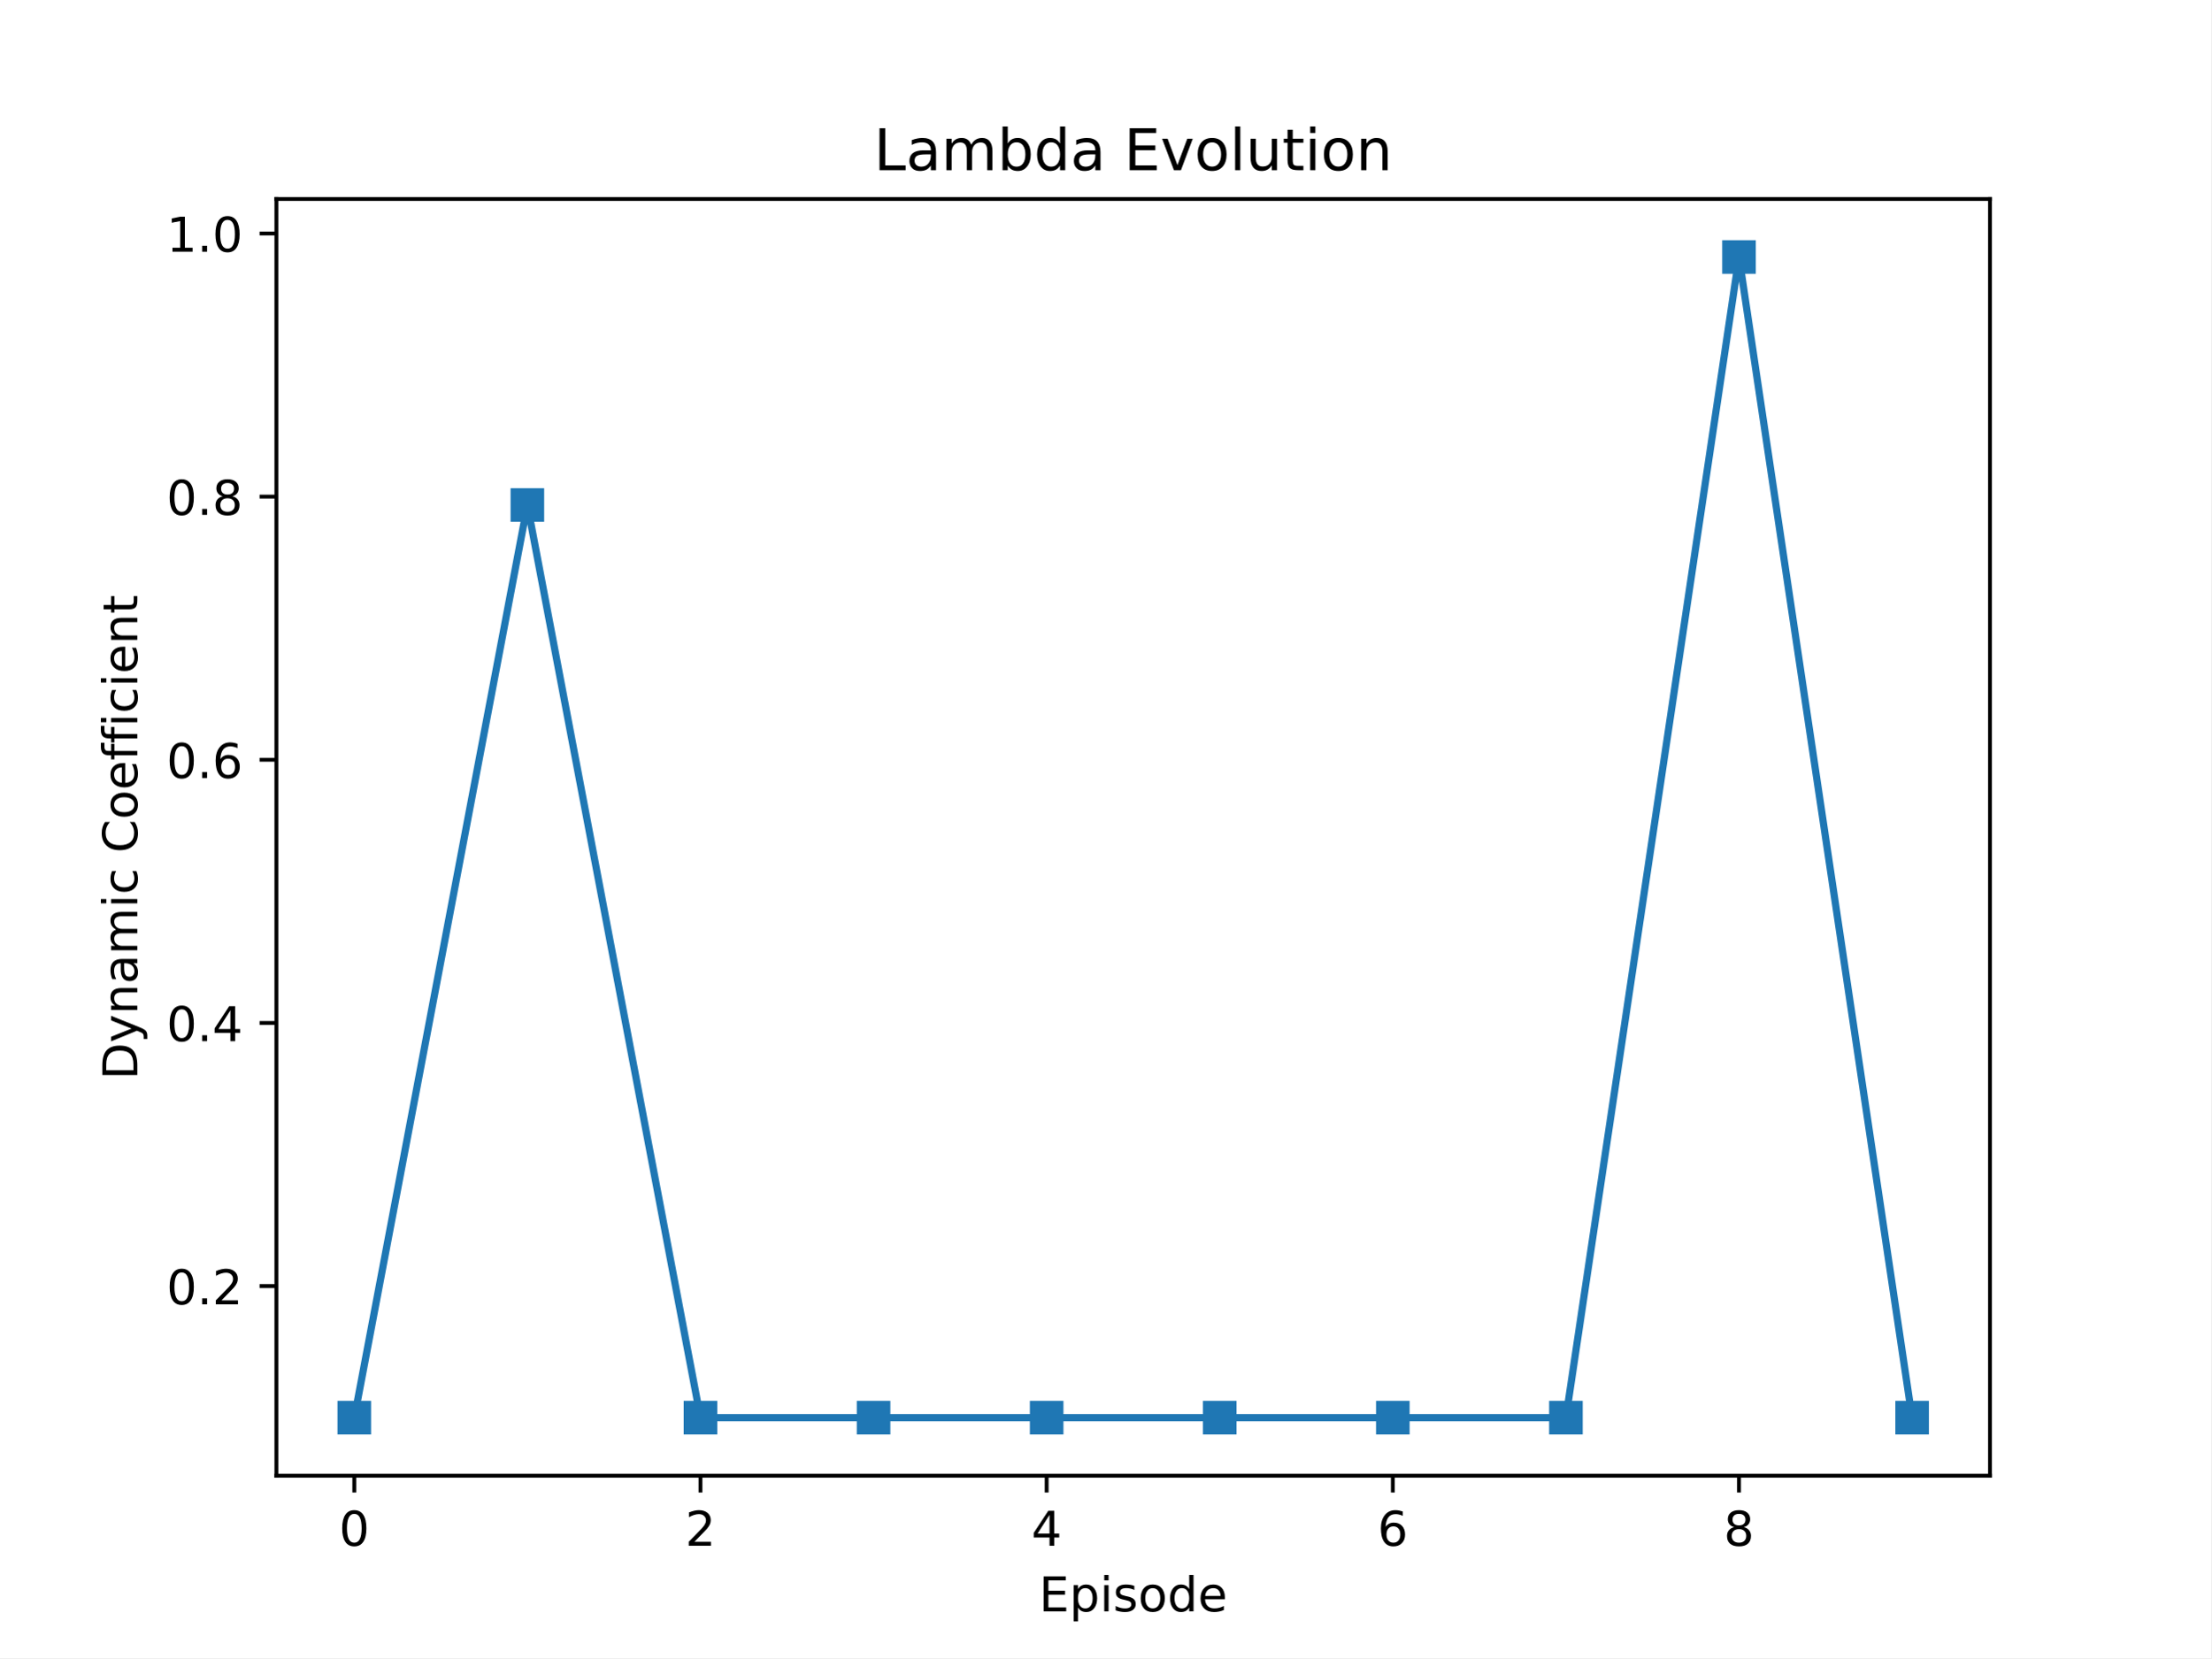
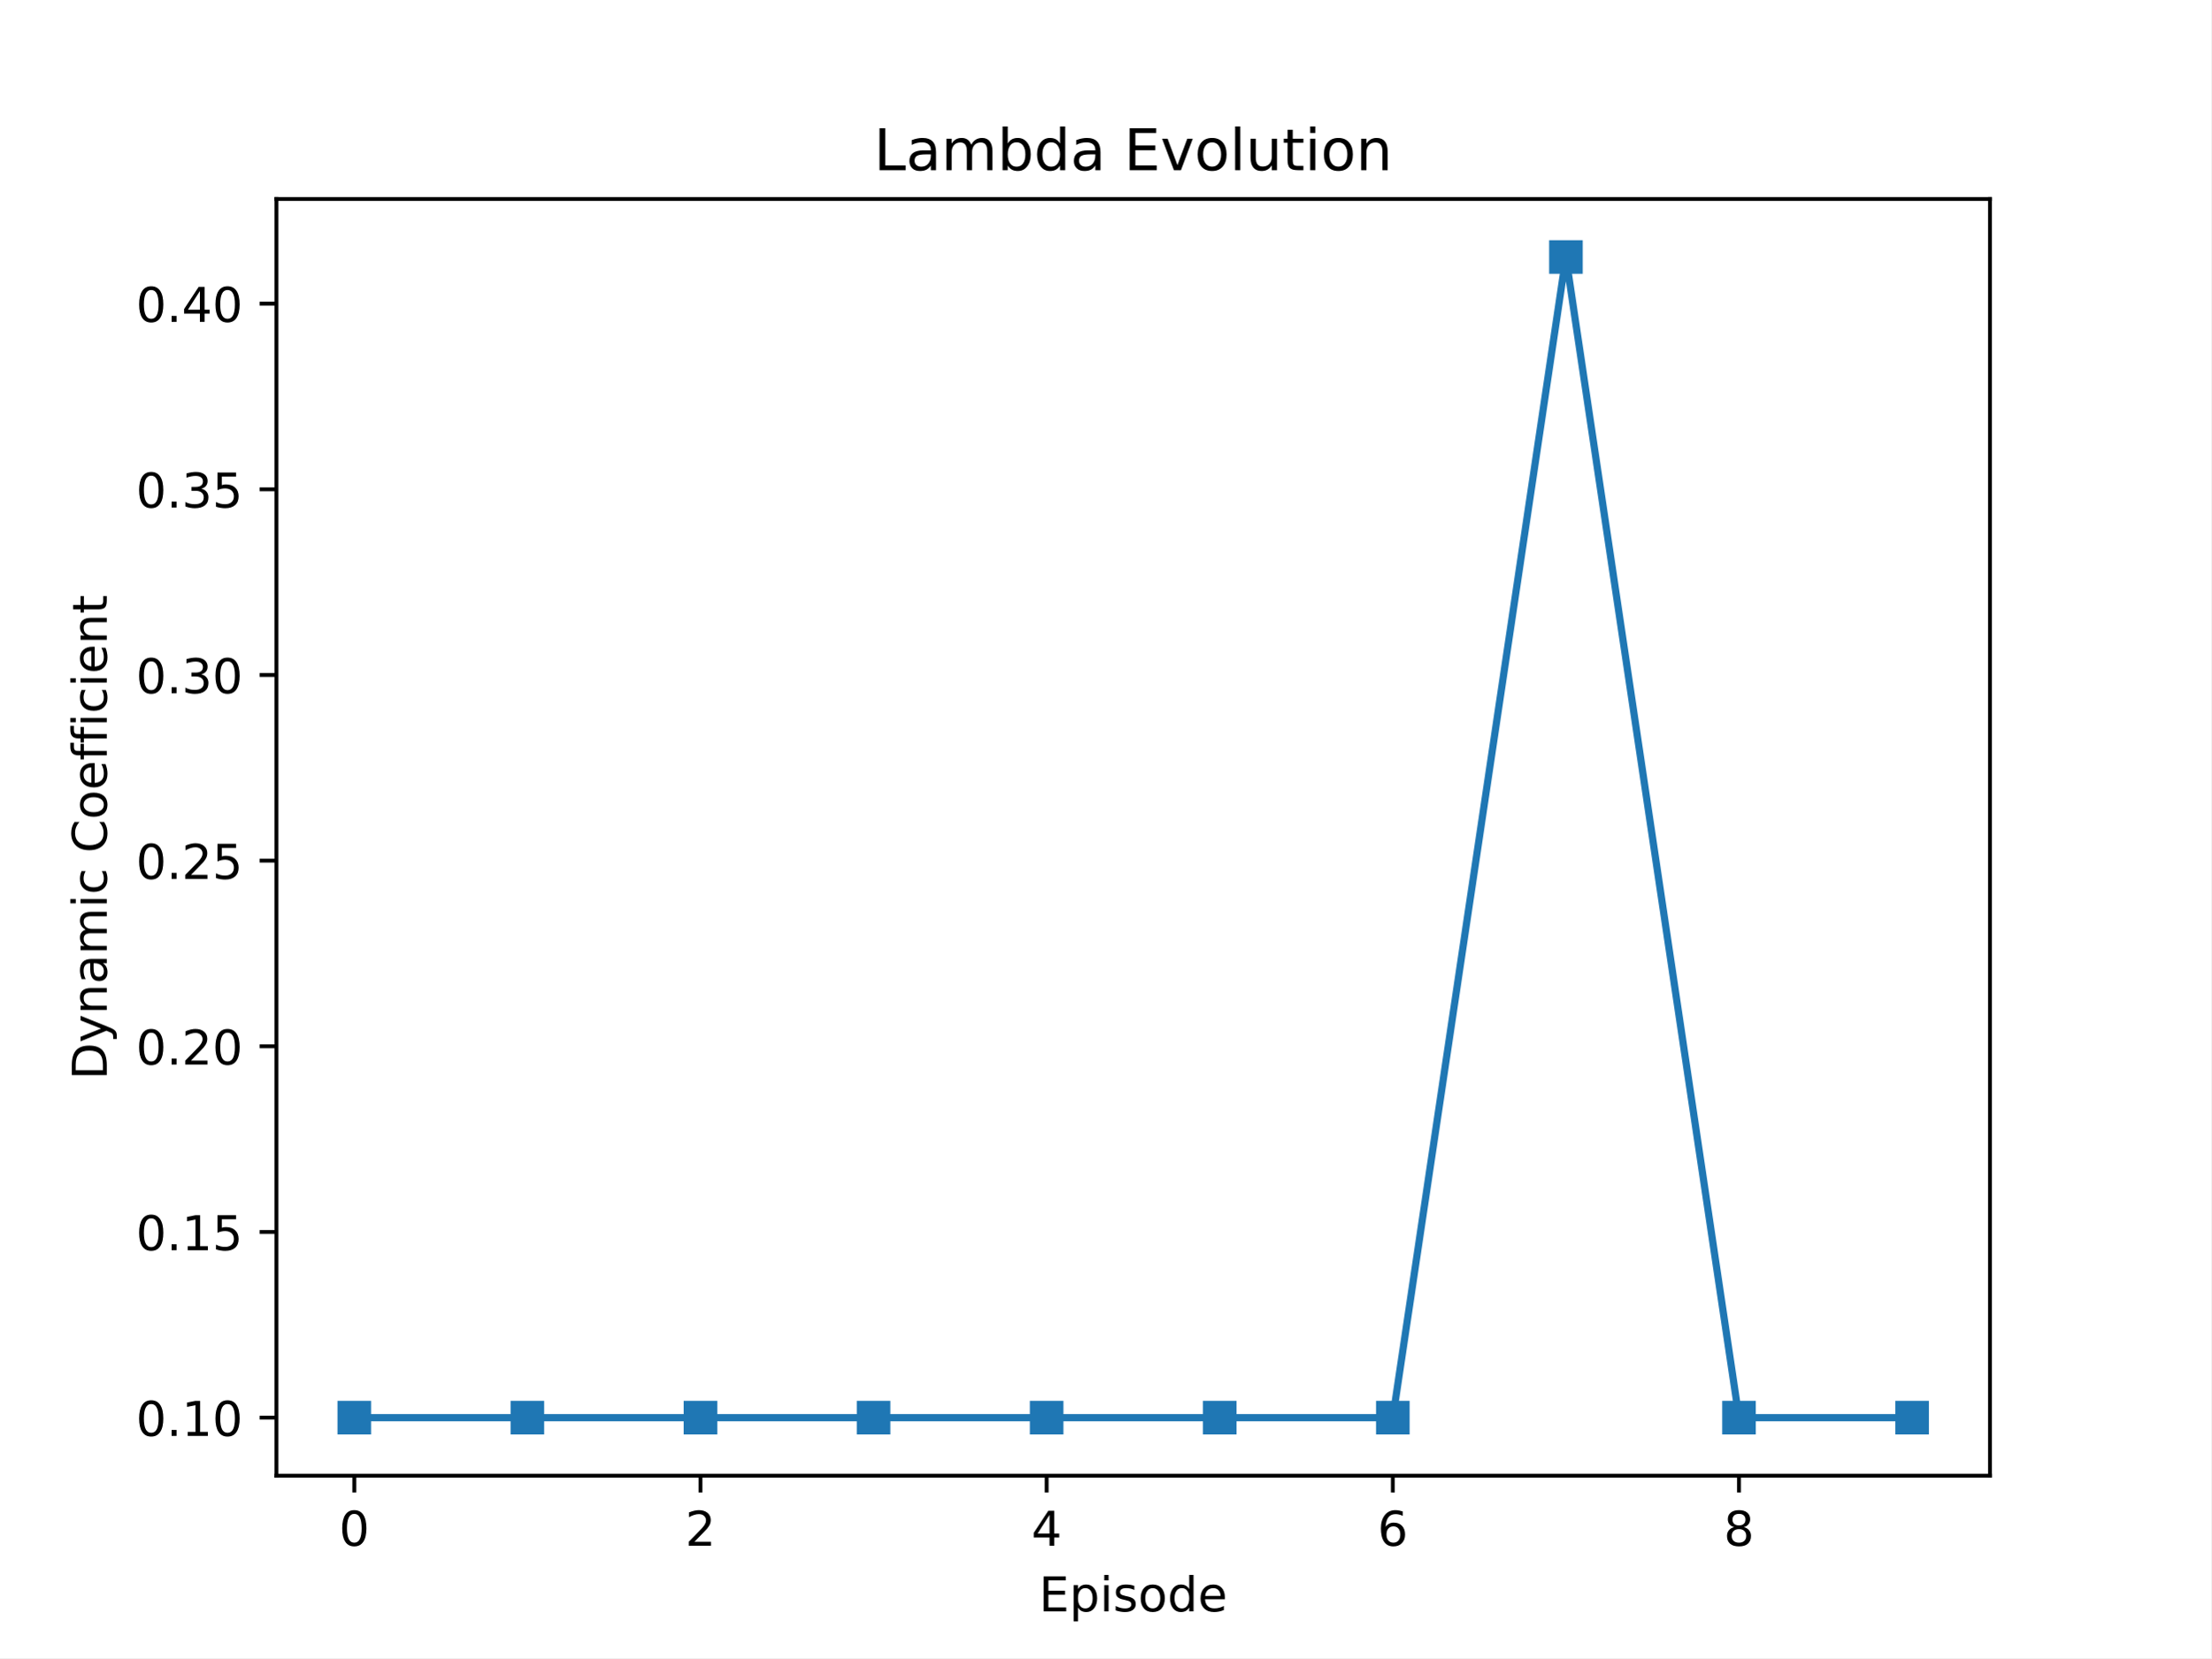
<svg xmlns="http://www.w3.org/2000/svg" xmlns:xlink="http://www.w3.org/1999/xlink" width="460.8pt" height="345.6pt" viewBox="0 0 460.8 345.6" version="1.1">
  <defs>
    <style type="text/css">*{stroke-linejoin: round; stroke-linecap: butt}</style>
  </defs>
  <g id="figure_1">
    <g id="patch_1">
      <path d="M 0 345.6  L 460.8 345.6  L 460.8 0  L 0 0  z " style="fill: #ffffff" />
    </g>
    <g id="axes_1">
      <g id="patch_2">
        <path d="M 57.6 307.584  L 414.72 307.584  L 414.72 41.472  L 57.6 41.472  z " style="fill: #ffffff" />
      </g>
      <g id="matplotlib.axis_1">
        <g id="xtick_1">
          <g id="line2d_1">
            <defs>
-               <path id="m3c0598e4eb" d="M 0 0  L 0 3.5  " style="stroke: #000000; stroke-width: 0.8" />
+               <path id="m0292c0341b" d="M 0 0  L 0 3.5  " style="stroke: #000000; stroke-width: 0.8" />
            </defs>
            <g>
-               <use xlink:href="#m3c0598e4eb" x="73.833" y="307.584" style="stroke: #000000; stroke-width: 0.8" />
+               <use xlink:href="#m0292c0341b" x="73.833" y="307.584" style="stroke: #000000; stroke-width: 0.8" />
            </g>
          </g>
          <g id="text_1">
            <g transform="translate(70.65148 322.1824) scale(0.1 -0.1)">
              <defs>
                <path id="DejaVuSans-30" d="M 2034 4250  Q 1547 4250 1301 3770  Q 1056 3291 1056 2328  Q 1056 1369 1301 889  Q 1547 409 2034 409  Q 2525 409 2770 889  Q 3016 1369 3016 2328  Q 3016 3291 2770 3770  Q 2525 4250 2034 4250  z M 2034 4750  Q 2819 4750 3233 4129  Q 3647 3509 3647 2328  Q 3647 1150 3233 529  Q 2819 -91 2034 -91  Q 1250 -91 836 529  Q 422 1150 422 2328  Q 422 3509 836 4129  Q 1250 4750 2034 4750  z " transform="scale(0.015625)" />
              </defs>
              <use xlink:href="#DejaVuSans-30" />
            </g>
          </g>
        </g>
        <g id="xtick_2">
          <g id="line2d_2">
            <g>
-               <use xlink:href="#m3c0598e4eb" x="145.978" y="307.584" style="stroke: #000000; stroke-width: 0.8" />
+               <use xlink:href="#m0292c0341b" x="145.978" y="307.584" style="stroke: #000000; stroke-width: 0.8" />
            </g>
          </g>
          <g id="text_2">
            <g transform="translate(142.7969 322.1824) scale(0.1 -0.1)">
              <defs>
                <path id="DejaVuSans-32" d="M 1228 531  L 3431 531  L 3431 0  L 469 0  L 469 531  Q 828 903 1448 1529  Q 2069 2156 2228 2338  Q 2531 2678 2651 2914  Q 2772 3150 2772 3378  Q 2772 3750 2511 3984  Q 2250 4219 1831 4219  Q 1534 4219 1204 4116  Q 875 4013 500 3803  L 500 4441  Q 881 4594 1212 4672  Q 1544 4750 1819 4750  Q 2544 4750 2975 4387  Q 3406 4025 3406 3419  Q 3406 3131 3298 2873  Q 3191 2616 2906 2266  Q 2828 2175 2409 1742  Q 1991 1309 1228 531  z " transform="scale(0.015625)" />
              </defs>
              <use xlink:href="#DejaVuSans-32" />
            </g>
          </g>
        </g>
        <g id="xtick_3">
          <g id="line2d_3">
            <g>
-               <use xlink:href="#m3c0598e4eb" x="218.124" y="307.584" style="stroke: #000000; stroke-width: 0.8" />
+               <use xlink:href="#m0292c0341b" x="218.124" y="307.584" style="stroke: #000000; stroke-width: 0.8" />
            </g>
          </g>
          <g id="text_3">
            <g transform="translate(214.9424 322.1824) scale(0.1 -0.1)">
              <defs>
                <path id="DejaVuSans-34" d="M 2419 4116  L 825 1625  L 2419 1625  L 2419 4116  z M 2253 4666  L 3047 4666  L 3047 1625  L 3713 1625  L 3713 1100  L 3047 1100  L 3047 0  L 2419 0  L 2419 1100  L 313 1100  L 313 1709  L 2253 4666  z " transform="scale(0.015625)" />
              </defs>
              <use xlink:href="#DejaVuSans-34" />
            </g>
          </g>
        </g>
        <g id="xtick_4">
          <g id="line2d_4">
            <g>
-               <use xlink:href="#m3c0598e4eb" x="290.269" y="307.584" style="stroke: #000000; stroke-width: 0.8" />
+               <use xlink:href="#m0292c0341b" x="290.269" y="307.584" style="stroke: #000000; stroke-width: 0.8" />
            </g>
          </g>
          <g id="text_4">
            <g transform="translate(287.0878 322.1824) scale(0.1 -0.1)">
              <defs>
                <path id="DejaVuSans-36" d="M 2113 2584  Q 1688 2584 1439 2293  Q 1191 2003 1191 1497  Q 1191 994 1439 701  Q 1688 409 2113 409  Q 2538 409 2786 701  Q 3034 994 3034 1497  Q 3034 2003 2786 2293  Q 2538 2584 2113 2584  z M 3366 4563  L 3366 3988  Q 3128 4100 2886 4159  Q 2644 4219 2406 4219  Q 1781 4219 1451 3797  Q 1122 3375 1075 2522  Q 1259 2794 1537 2939  Q 1816 3084 2150 3084  Q 2853 3084 3261 2657  Q 3669 2231 3669 1497  Q 3669 778 3244 343  Q 2819 -91 2113 -91  Q 1303 -91 875 529  Q 447 1150 447 2328  Q 447 3434 972 4092  Q 1497 4750 2381 4750  Q 2619 4750 2861 4703  Q 3103 4656 3366 4563  z " transform="scale(0.015625)" />
              </defs>
              <use xlink:href="#DejaVuSans-36" />
            </g>
          </g>
        </g>
        <g id="xtick_5">
          <g id="line2d_5">
            <g>
-               <use xlink:href="#m3c0598e4eb" x="362.415" y="307.584" style="stroke: #000000; stroke-width: 0.8" />
+               <use xlink:href="#m0292c0341b" x="362.415" y="307.584" style="stroke: #000000; stroke-width: 0.8" />
            </g>
          </g>
          <g id="text_5">
            <g transform="translate(359.2333 322.1824) scale(0.1 -0.1)">
              <defs>
                <path id="DejaVuSans-38" d="M 2034 2216  Q 1584 2216 1326 1975  Q 1069 1734 1069 1313  Q 1069 891 1326 650  Q 1584 409 2034 409  Q 2484 409 2743 651  Q 3003 894 3003 1313  Q 3003 1734 2745 1975  Q 2488 2216 2034 2216  z M 1403 2484  Q 997 2584 770 2862  Q 544 3141 544 3541  Q 544 4100 942 4425  Q 1341 4750 2034 4750  Q 2731 4750 3128 4425  Q 3525 4100 3525 3541  Q 3525 3141 3298 2862  Q 3072 2584 2669 2484  Q 3125 2378 3379 2068  Q 3634 1759 3634 1313  Q 3634 634 3220 271  Q 2806 -91 2034 -91  Q 1263 -91 848 271  Q 434 634 434 1313  Q 434 1759 690 2068  Q 947 2378 1403 2484  z M 1172 3481  Q 1172 3119 1398 2916  Q 1625 2713 2034 2713  Q 2441 2713 2670 2916  Q 2900 3119 2900 3481  Q 2900 3844 2670 4047  Q 2441 4250 2034 4250  Q 1625 4250 1398 4047  Q 1172 3844 1172 3481  z " transform="scale(0.015625)" />
              </defs>
              <use xlink:href="#DejaVuSans-38" />
            </g>
          </g>
        </g>
        <g id="text_6">
          <g transform="translate(216.5225 335.8606) scale(0.1 -0.1)">
            <defs>
              <path id="DejaVuSans-45" d="M 628 4666  L 3578 4666  L 3578 4134  L 1259 4134  L 1259 2753  L 3481 2753  L 3481 2222  L 1259 2222  L 1259 531  L 3634 531  L 3634 0  L 628 0  L 628 4666  z " transform="scale(0.015625)" />
              <path id="DejaVuSans-70" d="M 1159 525  L 1159 -1331  L 581 -1331  L 581 3500  L 1159 3500  L 1159 2969  Q 1341 3281 1617 3432  Q 1894 3584 2278 3584  Q 2916 3584 3314 3078  Q 3713 2572 3713 1747  Q 3713 922 3314 415  Q 2916 -91 2278 -91  Q 1894 -91 1617 61  Q 1341 213 1159 525  z M 3116 1747  Q 3116 2381 2855 2742  Q 2594 3103 2138 3103  Q 1681 3103 1420 2742  Q 1159 2381 1159 1747  Q 1159 1113 1420 752  Q 1681 391 2138 391  Q 2594 391 2855 752  Q 3116 1113 3116 1747  z " transform="scale(0.015625)" />
              <path id="DejaVuSans-69" d="M 603 3500  L 1178 3500  L 1178 0  L 603 0  L 603 3500  z M 603 4863  L 1178 4863  L 1178 4134  L 603 4134  L 603 4863  z " transform="scale(0.015625)" />
              <path id="DejaVuSans-73" d="M 2834 3397  L 2834 2853  Q 2591 2978 2328 3040  Q 2066 3103 1784 3103  Q 1356 3103 1142 2972  Q 928 2841 928 2578  Q 928 2378 1081 2264  Q 1234 2150 1697 2047  L 1894 2003  Q 2506 1872 2764 1633  Q 3022 1394 3022 966  Q 3022 478 2636 193  Q 2250 -91 1575 -91  Q 1294 -91 989 -36  Q 684 19 347 128  L 347 722  Q 666 556 975 473  Q 1284 391 1588 391  Q 1994 391 2212 530  Q 2431 669 2431 922  Q 2431 1156 2273 1281  Q 2116 1406 1581 1522  L 1381 1569  Q 847 1681 609 1914  Q 372 2147 372 2553  Q 372 3047 722 3315  Q 1072 3584 1716 3584  Q 2034 3584 2315 3537  Q 2597 3491 2834 3397  z " transform="scale(0.015625)" />
              <path id="DejaVuSans-6f" d="M 1959 3097  Q 1497 3097 1228 2736  Q 959 2375 959 1747  Q 959 1119 1226 758  Q 1494 397 1959 397  Q 2419 397 2687 759  Q 2956 1122 2956 1747  Q 2956 2369 2687 2733  Q 2419 3097 1959 3097  z M 1959 3584  Q 2709 3584 3137 3096  Q 3566 2609 3566 1747  Q 3566 888 3137 398  Q 2709 -91 1959 -91  Q 1206 -91 779 398  Q 353 888 353 1747  Q 353 2609 779 3096  Q 1206 3584 1959 3584  z " transform="scale(0.015625)" />
              <path id="DejaVuSans-64" d="M 2906 2969  L 2906 4863  L 3481 4863  L 3481 0  L 2906 0  L 2906 525  Q 2725 213 2448 61  Q 2172 -91 1784 -91  Q 1150 -91 751 415  Q 353 922 353 1747  Q 353 2572 751 3078  Q 1150 3584 1784 3584  Q 2172 3584 2448 3432  Q 2725 3281 2906 2969  z M 947 1747  Q 947 1113 1208 752  Q 1469 391 1925 391  Q 2381 391 2643 752  Q 2906 1113 2906 1747  Q 2906 2381 2643 2742  Q 2381 3103 1925 3103  Q 1469 3103 1208 2742  Q 947 2381 947 1747  z " transform="scale(0.015625)" />
              <path id="DejaVuSans-65" d="M 3597 1894  L 3597 1613  L 953 1613  Q 991 1019 1311 708  Q 1631 397 2203 397  Q 2534 397 2845 478  Q 3156 559 3463 722  L 3463 178  Q 3153 47 2828 -22  Q 2503 -91 2169 -91  Q 1331 -91 842 396  Q 353 884 353 1716  Q 353 2575 817 3079  Q 1281 3584 2069 3584  Q 2775 3584 3186 3129  Q 3597 2675 3597 1894  z M 3022 2063  Q 3016 2534 2758 2815  Q 2500 3097 2075 3097  Q 1594 3097 1305 2825  Q 1016 2553 972 2059  L 3022 2063  z " transform="scale(0.015625)" />
            </defs>
            <use xlink:href="#DejaVuSans-45" />
            <use xlink:href="#DejaVuSans-70" x="63.184" />
            <use xlink:href="#DejaVuSans-69" x="126.66" />
            <use xlink:href="#DejaVuSans-73" x="154.443" />
            <use xlink:href="#DejaVuSans-6f" x="206.543" />
            <use xlink:href="#DejaVuSans-64" x="267.725" />
            <use xlink:href="#DejaVuSans-65" x="331.201" />
          </g>
        </g>
      </g>
      <g id="matplotlib.axis_2">
        <g id="ytick_1">
          <g id="line2d_6">
            <defs>
-               <path id="m38330c4721" d="M 0 0  L -3.5 0  " style="stroke: #000000; stroke-width: 0.8" />
+               <path id="me0be259afe" d="M 0 0  L -3.5 0  " style="stroke: #000000; stroke-width: 0.8" />
            </defs>
            <g>
-               <use xlink:href="#m38330c4721" x="57.6" y="268.063" style="stroke: #000000; stroke-width: 0.8" />
+               <use xlink:href="#me0be259afe" x="57.6" y="295.488" style="stroke: #000000; stroke-width: 0.8" />
            </g>
          </g>
          <g id="text_7">
-             <g transform="translate(34.69687 271.8622) scale(0.1 -0.1)">
+             <g transform="translate(28.33438 299.2872) scale(0.1 -0.1)">
              <defs>
                <path id="DejaVuSans-2e" d="M 684 794  L 1344 794  L 1344 0  L 684 0  L 684 794  z " transform="scale(0.015625)" />
-               </defs>
-               <use xlink:href="#DejaVuSans-30" />
-               <use xlink:href="#DejaVuSans-2e" x="63.623" />
-               <use xlink:href="#DejaVuSans-32" x="95.41" />
+                 <path id="DejaVuSans-31" d="M 794 531  L 1825 531  L 1825 4091  L 703 3866  L 703 4441  L 1819 4666  L 2450 4666  L 2450 531  L 3481 531  L 3481 0  L 794 0  L 794 531  z " transform="scale(0.015625)" />
+               </defs>
+               <use xlink:href="#DejaVuSans-30" />
+               <use xlink:href="#DejaVuSans-2e" x="63.623" />
+               <use xlink:href="#DejaVuSans-31" x="95.41" />
+               <use xlink:href="#DejaVuSans-30" x="159.033" />
            </g>
          </g>
        </g>
        <g id="ytick_2">
          <g id="line2d_7">
            <g>
-               <use xlink:href="#m38330c4721" x="57.6" y="213.213" style="stroke: #000000; stroke-width: 0.8" />
+               <use xlink:href="#me0be259afe" x="57.6" y="256.787" style="stroke: #000000; stroke-width: 0.8" />
            </g>
          </g>
          <g id="text_8">
-             <g transform="translate(34.69687 217.012) scale(0.1 -0.1)">
-               <use xlink:href="#DejaVuSans-30" />
-               <use xlink:href="#DejaVuSans-2e" x="63.623" />
-               <use xlink:href="#DejaVuSans-34" x="95.41" />
+             <g transform="translate(28.33438 260.5864) scale(0.1 -0.1)">
+               <defs>
+                 <path id="DejaVuSans-35" d="M 691 4666  L 3169 4666  L 3169 4134  L 1269 4134  L 1269 2991  Q 1406 3038 1543 3061  Q 1681 3084 1819 3084  Q 2600 3084 3056 2656  Q 3513 2228 3513 1497  Q 3513 744 3044 326  Q 2575 -91 1722 -91  Q 1428 -91 1123 -41  Q 819 9 494 109  L 494 744  Q 775 591 1075 516  Q 1375 441 1709 441  Q 2250 441 2565 725  Q 2881 1009 2881 1497  Q 2881 1984 2565 2268  Q 2250 2553 1709 2553  Q 1456 2553 1204 2497  Q 953 2441 691 2322  L 691 4666  z " transform="scale(0.015625)" />
+               </defs>
+               <use xlink:href="#DejaVuSans-30" />
+               <use xlink:href="#DejaVuSans-2e" x="63.623" />
+               <use xlink:href="#DejaVuSans-31" x="95.41" />
+               <use xlink:href="#DejaVuSans-35" x="159.033" />
            </g>
          </g>
        </g>
        <g id="ytick_3">
          <g id="line2d_8">
            <g>
-               <use xlink:href="#m38330c4721" x="57.6" y="158.363" style="stroke: #000000; stroke-width: 0.8" />
+               <use xlink:href="#me0be259afe" x="57.6" y="218.086" style="stroke: #000000; stroke-width: 0.8" />
            </g>
          </g>
          <g id="text_9">
-             <g transform="translate(34.69687 162.1619) scale(0.1 -0.1)">
-               <use xlink:href="#DejaVuSans-30" />
-               <use xlink:href="#DejaVuSans-2e" x="63.623" />
-               <use xlink:href="#DejaVuSans-36" x="95.41" />
+             <g transform="translate(28.33438 221.8857) scale(0.1 -0.1)">
+               <use xlink:href="#DejaVuSans-30" />
+               <use xlink:href="#DejaVuSans-2e" x="63.623" />
+               <use xlink:href="#DejaVuSans-32" x="95.41" />
+               <use xlink:href="#DejaVuSans-30" x="159.033" />
            </g>
          </g>
        </g>
        <g id="ytick_4">
          <g id="line2d_9">
            <g>
-               <use xlink:href="#m38330c4721" x="57.6" y="103.513" style="stroke: #000000; stroke-width: 0.8" />
+               <use xlink:href="#me0be259afe" x="57.6" y="179.386" style="stroke: #000000; stroke-width: 0.8" />
            </g>
          </g>
          <g id="text_10">
-             <g transform="translate(34.69687 107.3118) scale(0.1 -0.1)">
-               <use xlink:href="#DejaVuSans-30" />
-               <use xlink:href="#DejaVuSans-2e" x="63.623" />
-               <use xlink:href="#DejaVuSans-38" x="95.41" />
+             <g transform="translate(28.33438 183.1849) scale(0.1 -0.1)">
+               <use xlink:href="#DejaVuSans-30" />
+               <use xlink:href="#DejaVuSans-2e" x="63.623" />
+               <use xlink:href="#DejaVuSans-32" x="95.41" />
+               <use xlink:href="#DejaVuSans-35" x="159.033" />
            </g>
          </g>
        </g>
        <g id="ytick_5">
          <g id="line2d_10">
            <g>
-               <use xlink:href="#m38330c4721" x="57.6" y="48.662" style="stroke: #000000; stroke-width: 0.8" />
+               <use xlink:href="#me0be259afe" x="57.6" y="140.685" style="stroke: #000000; stroke-width: 0.8" />
            </g>
          </g>
          <g id="text_11">
-             <g transform="translate(34.69687 52.46163) scale(0.1 -0.1)">
-               <defs>
-                 <path id="DejaVuSans-31" d="M 794 531  L 1825 531  L 1825 4091  L 703 3866  L 703 4441  L 1819 4666  L 2450 4666  L 2450 531  L 3481 531  L 3481 0  L 794 0  L 794 531  z " transform="scale(0.015625)" />
-               </defs>
-               <use xlink:href="#DejaVuSans-31" />
-               <use xlink:href="#DejaVuSans-2e" x="63.623" />
-               <use xlink:href="#DejaVuSans-30" x="95.41" />
-             </g>
-           </g>
-         </g>
-         <g id="text_12">
-           <g transform="translate(28.61719 225.0483) rotate(-90) scale(0.1 -0.1)">
+             <g transform="translate(28.33438 144.4841) scale(0.1 -0.1)">
+               <defs>
+                 <path id="DejaVuSans-33" d="M 2597 2516  Q 3050 2419 3304 2112  Q 3559 1806 3559 1356  Q 3559 666 3084 287  Q 2609 -91 1734 -91  Q 1441 -91 1130 -33  Q 819 25 488 141  L 488 750  Q 750 597 1062 519  Q 1375 441 1716 441  Q 2309 441 2620 675  Q 2931 909 2931 1356  Q 2931 1769 2642 2001  Q 2353 2234 1838 2234  L 1294 2234  L 1294 2753  L 1863 2753  Q 2328 2753 2575 2939  Q 2822 3125 2822 3475  Q 2822 3834 2567 4026  Q 2313 4219 1838 4219  Q 1578 4219 1281 4162  Q 984 4106 628 3988  L 628 4550  Q 988 4650 1302 4700  Q 1616 4750 1894 4750  Q 2613 4750 3031 4423  Q 3450 4097 3450 3541  Q 3450 3153 3228 2886  Q 3006 2619 2597 2516  z " transform="scale(0.015625)" />
+               </defs>
+               <use xlink:href="#DejaVuSans-30" />
+               <use xlink:href="#DejaVuSans-2e" x="63.623" />
+               <use xlink:href="#DejaVuSans-33" x="95.41" />
+               <use xlink:href="#DejaVuSans-30" x="159.033" />
+             </g>
+           </g>
+         </g>
+         <g id="ytick_6">
+           <g id="line2d_11">
+             <g>
+               <use xlink:href="#me0be259afe" x="57.6" y="101.984" style="stroke: #000000; stroke-width: 0.8" />
+             </g>
+           </g>
+           <g id="text_12">
+             <g transform="translate(28.33438 105.7834) scale(0.1 -0.1)">
+               <use xlink:href="#DejaVuSans-30" />
+               <use xlink:href="#DejaVuSans-2e" x="63.623" />
+               <use xlink:href="#DejaVuSans-33" x="95.41" />
+               <use xlink:href="#DejaVuSans-35" x="159.033" />
+             </g>
+           </g>
+         </g>
+         <g id="ytick_7">
+           <g id="line2d_12">
+             <g>
+               <use xlink:href="#me0be259afe" x="57.6" y="63.283" style="stroke: #000000; stroke-width: 0.8" />
+             </g>
+           </g>
+           <g id="text_13">
+             <g transform="translate(28.33438 67.08259) scale(0.1 -0.1)">
+               <use xlink:href="#DejaVuSans-30" />
+               <use xlink:href="#DejaVuSans-2e" x="63.623" />
+               <use xlink:href="#DejaVuSans-34" x="95.41" />
+               <use xlink:href="#DejaVuSans-30" x="159.033" />
+             </g>
+           </g>
+         </g>
+         <g id="text_14">
+           <g transform="translate(22.25469 225.0483) rotate(-90) scale(0.1 -0.1)">
            <defs>
              <path id="DejaVuSans-44" d="M 1259 4147  L 1259 519  L 2022 519  Q 2988 519 3436 956  Q 3884 1394 3884 2338  Q 3884 3275 3436 3711  Q 2988 4147 2022 4147  L 1259 4147  z M 628 4666  L 1925 4666  Q 3281 4666 3915 4102  Q 4550 3538 4550 2338  Q 4550 1131 3912 565  Q 3275 0 1925 0  L 628 0  L 628 4666  z " transform="scale(0.015625)" />
              <path id="DejaVuSans-79" d="M 2059 -325  Q 1816 -950 1584 -1140  Q 1353 -1331 966 -1331  L 506 -1331  L 506 -850  L 844 -850  Q 1081 -850 1212 -737  Q 1344 -625 1503 -206  L 1606 56  L 191 3500  L 800 3500  L 1894 763  L 2988 3500  L 3597 3500  L 2059 -325  z " transform="scale(0.015625)" />
              <path id="DejaVuSans-6e" d="M 3513 2113  L 3513 0  L 2938 0  L 2938 2094  Q 2938 2591 2744 2837  Q 2550 3084 2163 3084  Q 1697 3084 1428 2787  Q 1159 2491 1159 1978  L 1159 0  L 581 0  L 581 3500  L 1159 3500  L 1159 2956  Q 1366 3272 1645 3428  Q 1925 3584 2291 3584  Q 2894 3584 3203 3211  Q 3513 2838 3513 2113  z " transform="scale(0.015625)" />
              <path id="DejaVuSans-61" d="M 2194 1759  Q 1497 1759 1228 1600  Q 959 1441 959 1056  Q 959 750 1161 570  Q 1363 391 1709 391  Q 2188 391 2477 730  Q 2766 1069 2766 1631  L 2766 1759  L 2194 1759  z M 3341 1997  L 3341 0  L 2766 0  L 2766 531  Q 2569 213 2275 61  Q 1981 -91 1556 -91  Q 1019 -91 701 211  Q 384 513 384 1019  Q 384 1609 779 1909  Q 1175 2209 1959 2209  L 2766 2209  L 2766 2266  Q 2766 2663 2505 2880  Q 2244 3097 1772 3097  Q 1472 3097 1187 3025  Q 903 2953 641 2809  L 641 3341  Q 956 3463 1253 3523  Q 1550 3584 1831 3584  Q 2591 3584 2966 3190  Q 3341 2797 3341 1997  z " transform="scale(0.015625)" />
              <path id="DejaVuSans-6d" d="M 3328 2828  Q 3544 3216 3844 3400  Q 4144 3584 4550 3584  Q 5097 3584 5394 3201  Q 5691 2819 5691 2113  L 5691 0  L 5113 0  L 5113 2094  Q 5113 2597 4934 2840  Q 4756 3084 4391 3084  Q 3944 3084 3684 2787  Q 3425 2491 3425 1978  L 3425 0  L 2847 0  L 2847 2094  Q 2847 2600 2669 2842  Q 2491 3084 2119 3084  Q 1678 3084 1418 2786  Q 1159 2488 1159 1978  L 1159 0  L 581 0  L 581 3500  L 1159 3500  L 1159 2956  Q 1356 3278 1631 3431  Q 1906 3584 2284 3584  Q 2666 3584 2933 3390  Q 3200 3197 3328 2828  z " transform="scale(0.015625)" />
              <path id="DejaVuSans-63" d="M 3122 3366  L 3122 2828  Q 2878 2963 2633 3030  Q 2388 3097 2138 3097  Q 1578 3097 1268 2742  Q 959 2388 959 1747  Q 959 1106 1268 751  Q 1578 397 2138 397  Q 2388 397 2633 464  Q 2878 531 3122 666  L 3122 134  Q 2881 22 2623 -34  Q 2366 -91 2075 -91  Q 1284 -91 818 406  Q 353 903 353 1747  Q 353 2603 823 3093  Q 1294 3584 2113 3584  Q 2378 3584 2631 3529  Q 2884 3475 3122 3366  z " transform="scale(0.015625)" />
              <path id="DejaVuSans-20" transform="scale(0.015625)" />
              <path id="DejaVuSans-43" d="M 4122 4306  L 4122 3641  Q 3803 3938 3442 4084  Q 3081 4231 2675 4231  Q 1875 4231 1450 3742  Q 1025 3253 1025 2328  Q 1025 1406 1450 917  Q 1875 428 2675 428  Q 3081 428 3442 575  Q 3803 722 4122 1019  L 4122 359  Q 3791 134 3420 21  Q 3050 -91 2638 -91  Q 1578 -91 968 557  Q 359 1206 359 2328  Q 359 3453 968 4101  Q 1578 4750 2638 4750  Q 3056 4750 3426 4639  Q 3797 4528 4122 4306  z " transform="scale(0.015625)" />
              <path id="DejaVuSans-66" d="M 2375 4863  L 2375 4384  L 1825 4384  Q 1516 4384 1395 4259  Q 1275 4134 1275 3809  L 1275 3500  L 2222 3500  L 2222 3053  L 1275 3053  L 1275 0  L 697 0  L 697 3053  L 147 3053  L 147 3500  L 697 3500  L 697 3744  Q 697 4328 969 4595  Q 1241 4863 1831 4863  L 2375 4863  z " transform="scale(0.015625)" />
              <path id="DejaVuSans-74" d="M 1172 4494  L 1172 3500  L 2356 3500  L 2356 3053  L 1172 3053  L 1172 1153  Q 1172 725 1289 603  Q 1406 481 1766 481  L 2356 481  L 2356 0  L 1766 0  Q 1100 0 847 248  Q 594 497 594 1153  L 594 3053  L 172 3053  L 172 3500  L 594 3500  L 594 4494  L 1172 4494  z " transform="scale(0.015625)" />
            </defs>
            <use xlink:href="#DejaVuSans-44" />
            <use xlink:href="#DejaVuSans-79" x="77.002" />
            <use xlink:href="#DejaVuSans-6e" x="136.182" />
            <use xlink:href="#DejaVuSans-61" x="199.561" />
            <use xlink:href="#DejaVuSans-6d" x="260.84" />
            <use xlink:href="#DejaVuSans-69" x="358.252" />
            <use xlink:href="#DejaVuSans-63" x="386.035" />
            <use xlink:href="#DejaVuSans-20" x="441.016" />
            <use xlink:href="#DejaVuSans-43" x="472.803" />
            <use xlink:href="#DejaVuSans-6f" x="542.627" />
            <use xlink:href="#DejaVuSans-65" x="603.809" />
            <use xlink:href="#DejaVuSans-66" x="665.332" />
            <use xlink:href="#DejaVuSans-66" x="700.537" />
            <use xlink:href="#DejaVuSans-69" x="735.742" />
            <use xlink:href="#DejaVuSans-63" x="763.525" />
            <use xlink:href="#DejaVuSans-69" x="818.506" />
            <use xlink:href="#DejaVuSans-65" x="846.289" />
            <use xlink:href="#DejaVuSans-6e" x="907.812" />
            <use xlink:href="#DejaVuSans-74" x="971.191" />
          </g>
        </g>
      </g>
-       <g id="line2d_11">
-         <path d="M 73.833 295.488  L 109.905 105.256  L 145.978 295.488  L 182.051 295.488  L 218.124 295.488  L 254.196 295.488  L 290.269 295.488  L 326.342 295.488  L 362.415 53.568  L 398.487 295.488  " clip-path="url(#pa0c4df23f7)" style="fill: none; stroke: #1f77b4; stroke-width: 1.5; stroke-linecap: square" />
+       <g id="line2d_13">
+         <path d="M 73.833 295.488  L 109.905 295.488  L 145.978 295.488  L 182.051 295.488  L 218.124 295.488  L 254.196 295.488  L 290.269 295.488  L 326.342 53.568  L 362.415 295.488  L 398.487 295.488  " clip-path="url(#pe6525bf24d)" style="fill: none; stroke: #1f77b4; stroke-width: 1.5; stroke-linecap: square" />
        <defs>
-           <path id="mb929cac09d" d="M -3 3  L 3 3  L 3 -3  L -3 -3  z " style="stroke: #1f77b4; stroke-linejoin: miter" />
+           <path id="m79998bcdb0" d="M -3 3  L 3 3  L 3 -3  L -3 -3  z " style="stroke: #1f77b4; stroke-linejoin: miter" />
        </defs>
-         <g clip-path="url(#pa0c4df23f7)">
-           <use xlink:href="#mb929cac09d" x="73.833" y="295.488" style="fill: #1f77b4; stroke: #1f77b4; stroke-linejoin: miter" />
-           <use xlink:href="#mb929cac09d" x="109.905" y="105.256" style="fill: #1f77b4; stroke: #1f77b4; stroke-linejoin: miter" />
-           <use xlink:href="#mb929cac09d" x="145.978" y="295.488" style="fill: #1f77b4; stroke: #1f77b4; stroke-linejoin: miter" />
-           <use xlink:href="#mb929cac09d" x="182.051" y="295.488" style="fill: #1f77b4; stroke: #1f77b4; stroke-linejoin: miter" />
-           <use xlink:href="#mb929cac09d" x="218.124" y="295.488" style="fill: #1f77b4; stroke: #1f77b4; stroke-linejoin: miter" />
-           <use xlink:href="#mb929cac09d" x="254.196" y="295.488" style="fill: #1f77b4; stroke: #1f77b4; stroke-linejoin: miter" />
-           <use xlink:href="#mb929cac09d" x="290.269" y="295.488" style="fill: #1f77b4; stroke: #1f77b4; stroke-linejoin: miter" />
-           <use xlink:href="#mb929cac09d" x="326.342" y="295.488" style="fill: #1f77b4; stroke: #1f77b4; stroke-linejoin: miter" />
-           <use xlink:href="#mb929cac09d" x="362.415" y="53.568" style="fill: #1f77b4; stroke: #1f77b4; stroke-linejoin: miter" />
-           <use xlink:href="#mb929cac09d" x="398.487" y="295.488" style="fill: #1f77b4; stroke: #1f77b4; stroke-linejoin: miter" />
+         <g clip-path="url(#pe6525bf24d)">
+           <use xlink:href="#m79998bcdb0" x="73.833" y="295.488" style="fill: #1f77b4; stroke: #1f77b4; stroke-linejoin: miter" />
+           <use xlink:href="#m79998bcdb0" x="109.905" y="295.488" style="fill: #1f77b4; stroke: #1f77b4; stroke-linejoin: miter" />
+           <use xlink:href="#m79998bcdb0" x="145.978" y="295.488" style="fill: #1f77b4; stroke: #1f77b4; stroke-linejoin: miter" />
+           <use xlink:href="#m79998bcdb0" x="182.051" y="295.488" style="fill: #1f77b4; stroke: #1f77b4; stroke-linejoin: miter" />
+           <use xlink:href="#m79998bcdb0" x="218.124" y="295.488" style="fill: #1f77b4; stroke: #1f77b4; stroke-linejoin: miter" />
+           <use xlink:href="#m79998bcdb0" x="254.196" y="295.488" style="fill: #1f77b4; stroke: #1f77b4; stroke-linejoin: miter" />
+           <use xlink:href="#m79998bcdb0" x="290.269" y="295.488" style="fill: #1f77b4; stroke: #1f77b4; stroke-linejoin: miter" />
+           <use xlink:href="#m79998bcdb0" x="326.342" y="53.568" style="fill: #1f77b4; stroke: #1f77b4; stroke-linejoin: miter" />
+           <use xlink:href="#m79998bcdb0" x="362.415" y="295.488" style="fill: #1f77b4; stroke: #1f77b4; stroke-linejoin: miter" />
+           <use xlink:href="#m79998bcdb0" x="398.487" y="295.488" style="fill: #1f77b4; stroke: #1f77b4; stroke-linejoin: miter" />
        </g>
      </g>
      <g id="patch_3">
        <path d="M 57.6 307.584  L 57.6 41.472  " style="fill: none; stroke: #000000; stroke-width: 0.8; stroke-linejoin: miter; stroke-linecap: square" />
      </g>
      <g id="patch_4">
        <path d="M 414.72 307.584  L 414.72 41.472  " style="fill: none; stroke: #000000; stroke-width: 0.8; stroke-linejoin: miter; stroke-linecap: square" />
      </g>
      <g id="patch_5">
        <path d="M 57.6 307.584  L 414.72 307.584  " style="fill: none; stroke: #000000; stroke-width: 0.8; stroke-linejoin: miter; stroke-linecap: square" />
      </g>
      <g id="patch_6">
        <path d="M 57.6 41.472  L 414.72 41.472  " style="fill: none; stroke: #000000; stroke-width: 0.8; stroke-linejoin: miter; stroke-linecap: square" />
      </g>
-       <g id="text_13">
+       <g id="text_15">
        <g transform="translate(182.1178 35.472) scale(0.12 -0.12)">
          <defs>
            <path id="DejaVuSans-4c" d="M 628 4666  L 1259 4666  L 1259 531  L 3531 531  L 3531 0  L 628 0  L 628 4666  z " transform="scale(0.015625)" />
            <path id="DejaVuSans-62" d="M 3116 1747  Q 3116 2381 2855 2742  Q 2594 3103 2138 3103  Q 1681 3103 1420 2742  Q 1159 2381 1159 1747  Q 1159 1113 1420 752  Q 1681 391 2138 391  Q 2594 391 2855 752  Q 3116 1113 3116 1747  z M 1159 2969  Q 1341 3281 1617 3432  Q 1894 3584 2278 3584  Q 2916 3584 3314 3078  Q 3713 2572 3713 1747  Q 3713 922 3314 415  Q 2916 -91 2278 -91  Q 1894 -91 1617 61  Q 1341 213 1159 525  L 1159 0  L 581 0  L 581 4863  L 1159 4863  L 1159 2969  z " transform="scale(0.015625)" />
            <path id="DejaVuSans-76" d="M 191 3500  L 800 3500  L 1894 563  L 2988 3500  L 3597 3500  L 2284 0  L 1503 0  L 191 3500  z " transform="scale(0.015625)" />
            <path id="DejaVuSans-6c" d="M 603 4863  L 1178 4863  L 1178 0  L 603 0  L 603 4863  z " transform="scale(0.015625)" />
            <path id="DejaVuSans-75" d="M 544 1381  L 544 3500  L 1119 3500  L 1119 1403  Q 1119 906 1312 657  Q 1506 409 1894 409  Q 2359 409 2629 706  Q 2900 1003 2900 1516  L 2900 3500  L 3475 3500  L 3475 0  L 2900 0  L 2900 538  Q 2691 219 2414 64  Q 2138 -91 1772 -91  Q 1169 -91 856 284  Q 544 659 544 1381  z M 1991 3584  L 1991 3584  z " transform="scale(0.015625)" />
          </defs>
          <use xlink:href="#DejaVuSans-4c" />
          <use xlink:href="#DejaVuSans-61" x="55.713" />
          <use xlink:href="#DejaVuSans-6d" x="116.992" />
          <use xlink:href="#DejaVuSans-62" x="214.404" />
          <use xlink:href="#DejaVuSans-64" x="277.881" />
          <use xlink:href="#DejaVuSans-61" x="341.357" />
          <use xlink:href="#DejaVuSans-20" x="402.637" />
          <use xlink:href="#DejaVuSans-45" x="434.424" />
          <use xlink:href="#DejaVuSans-76" x="497.607" />
          <use xlink:href="#DejaVuSans-6f" x="556.787" />
          <use xlink:href="#DejaVuSans-6c" x="617.969" />
          <use xlink:href="#DejaVuSans-75" x="645.752" />
          <use xlink:href="#DejaVuSans-74" x="709.131" />
          <use xlink:href="#DejaVuSans-69" x="748.34" />
          <use xlink:href="#DejaVuSans-6f" x="776.123" />
          <use xlink:href="#DejaVuSans-6e" x="837.305" />
        </g>
      </g>
    </g>
  </g>
  <defs>
-     <clipPath id="pa0c4df23f7">
+     <clipPath id="pe6525bf24d">
      <rect x="57.6" y="41.472" width="357.12" height="266.112" />
    </clipPath>
  </defs>
</svg>
